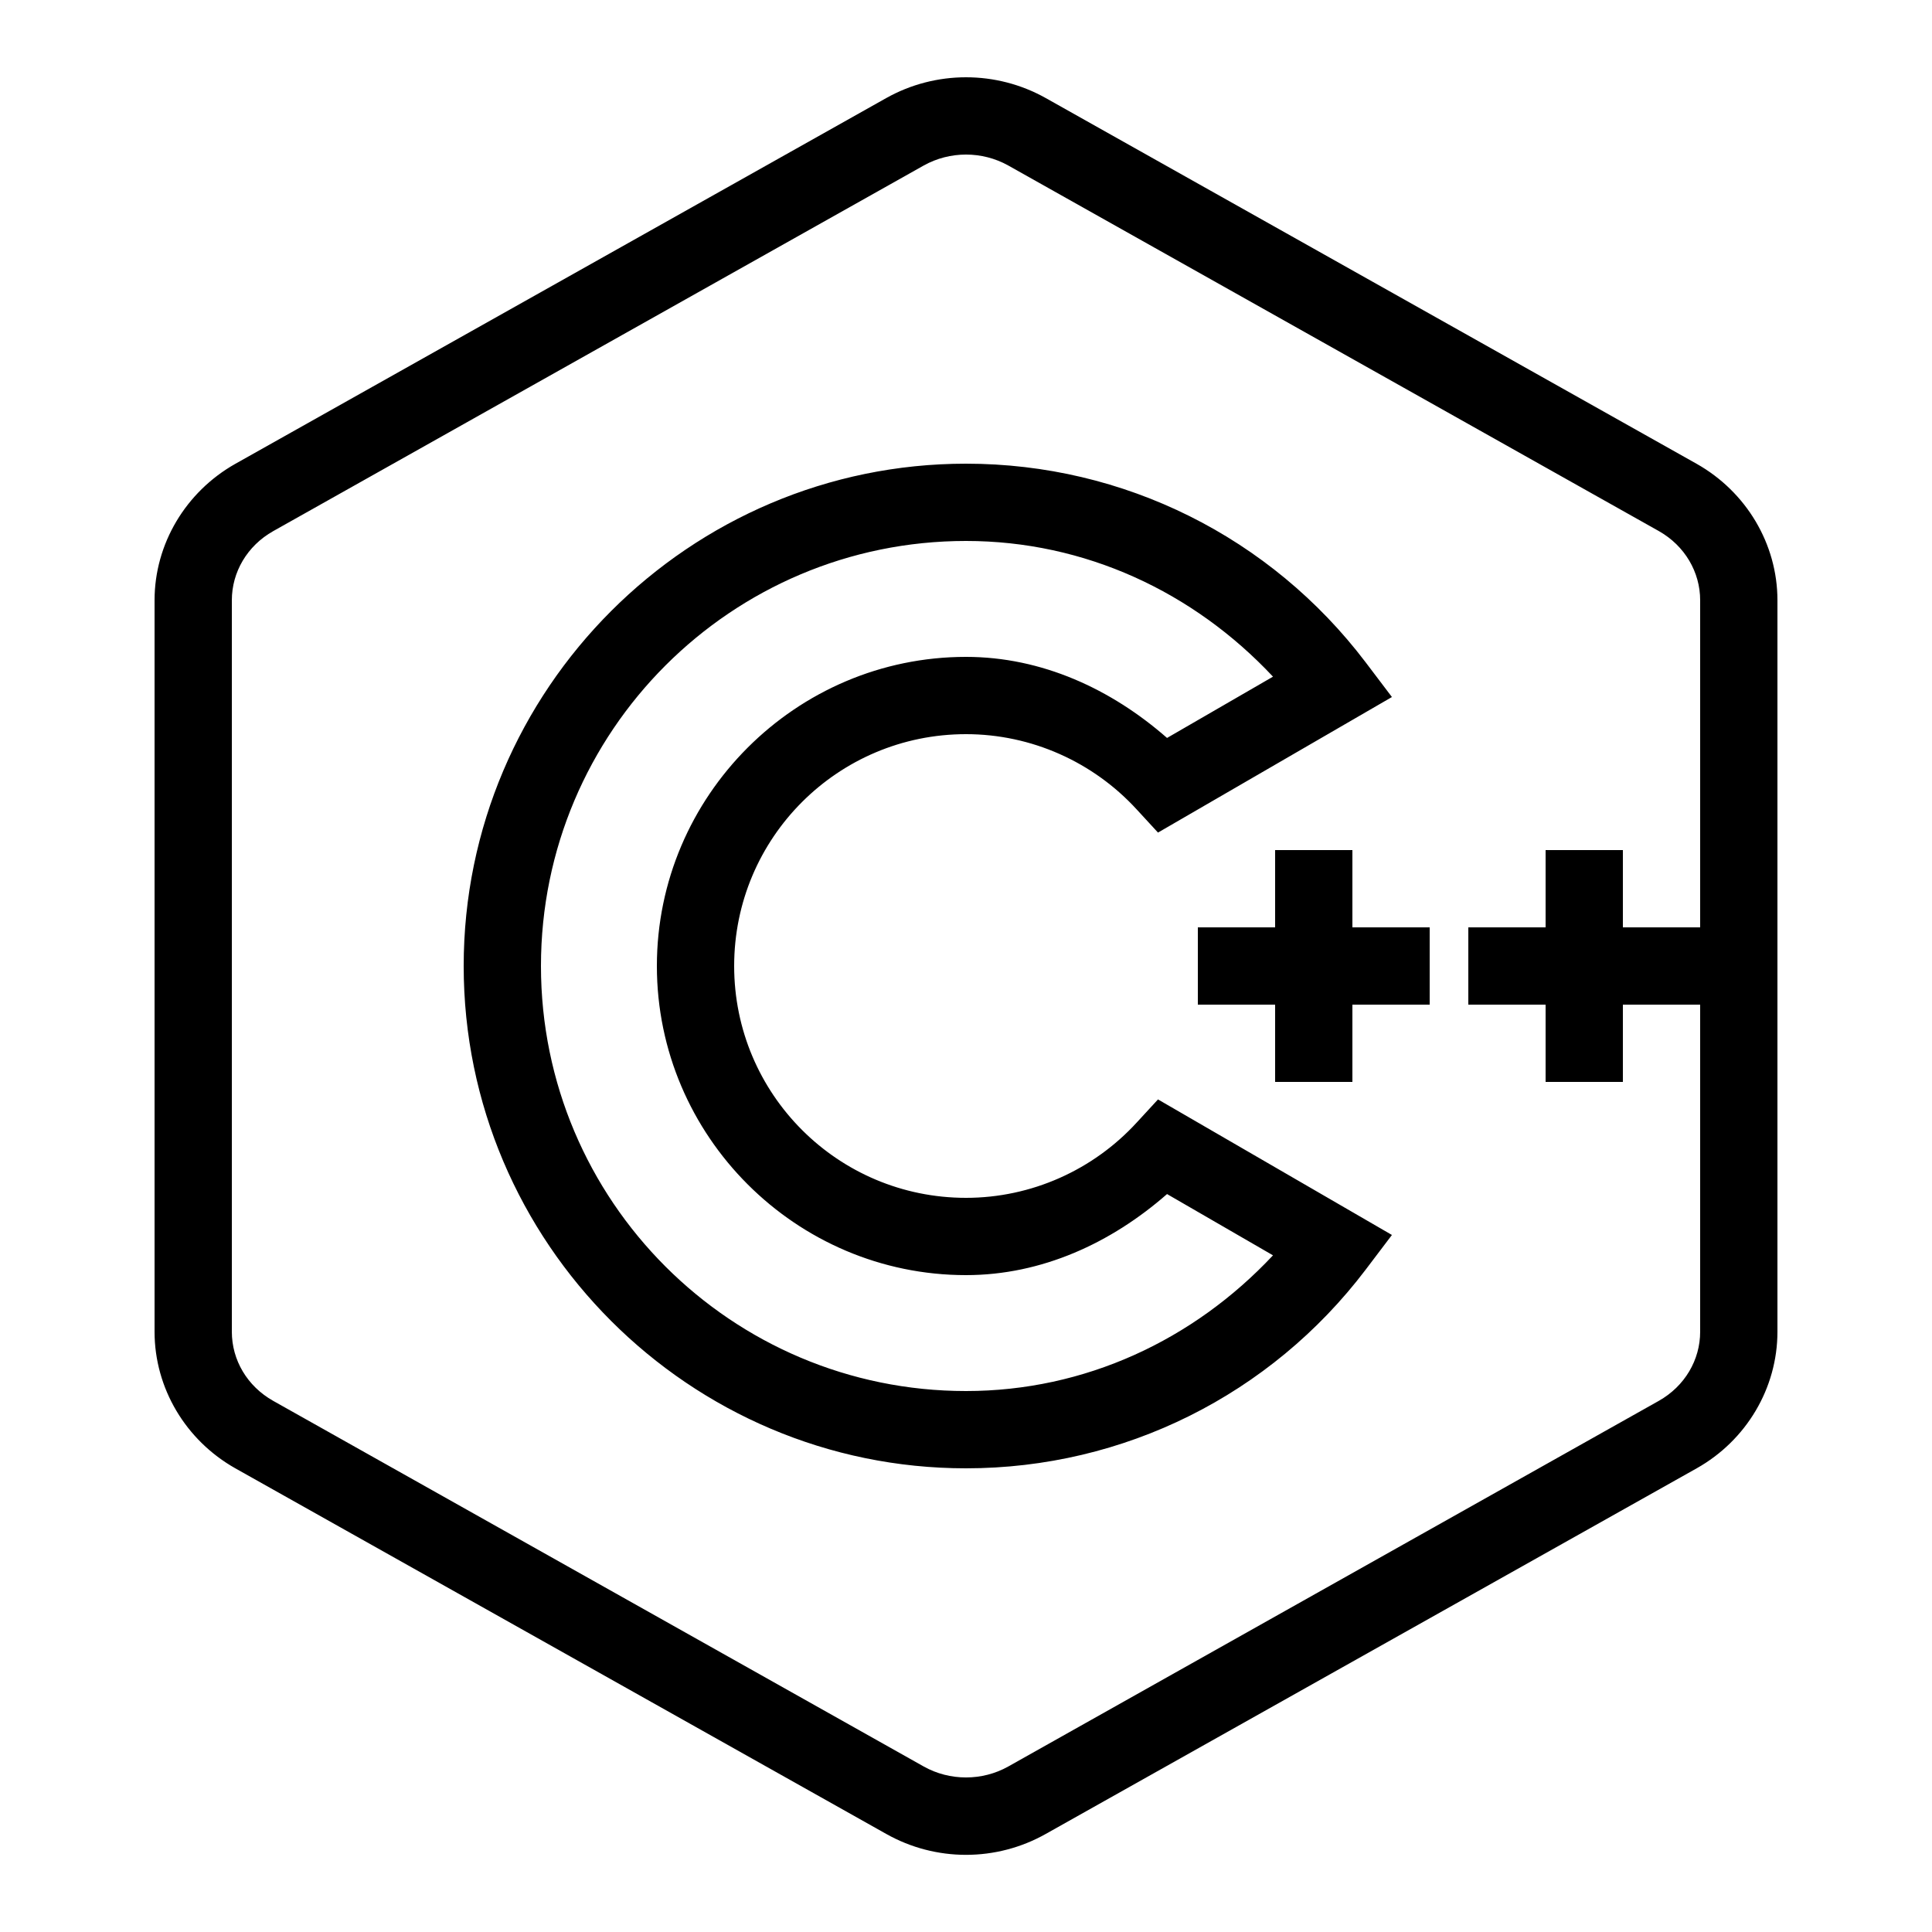
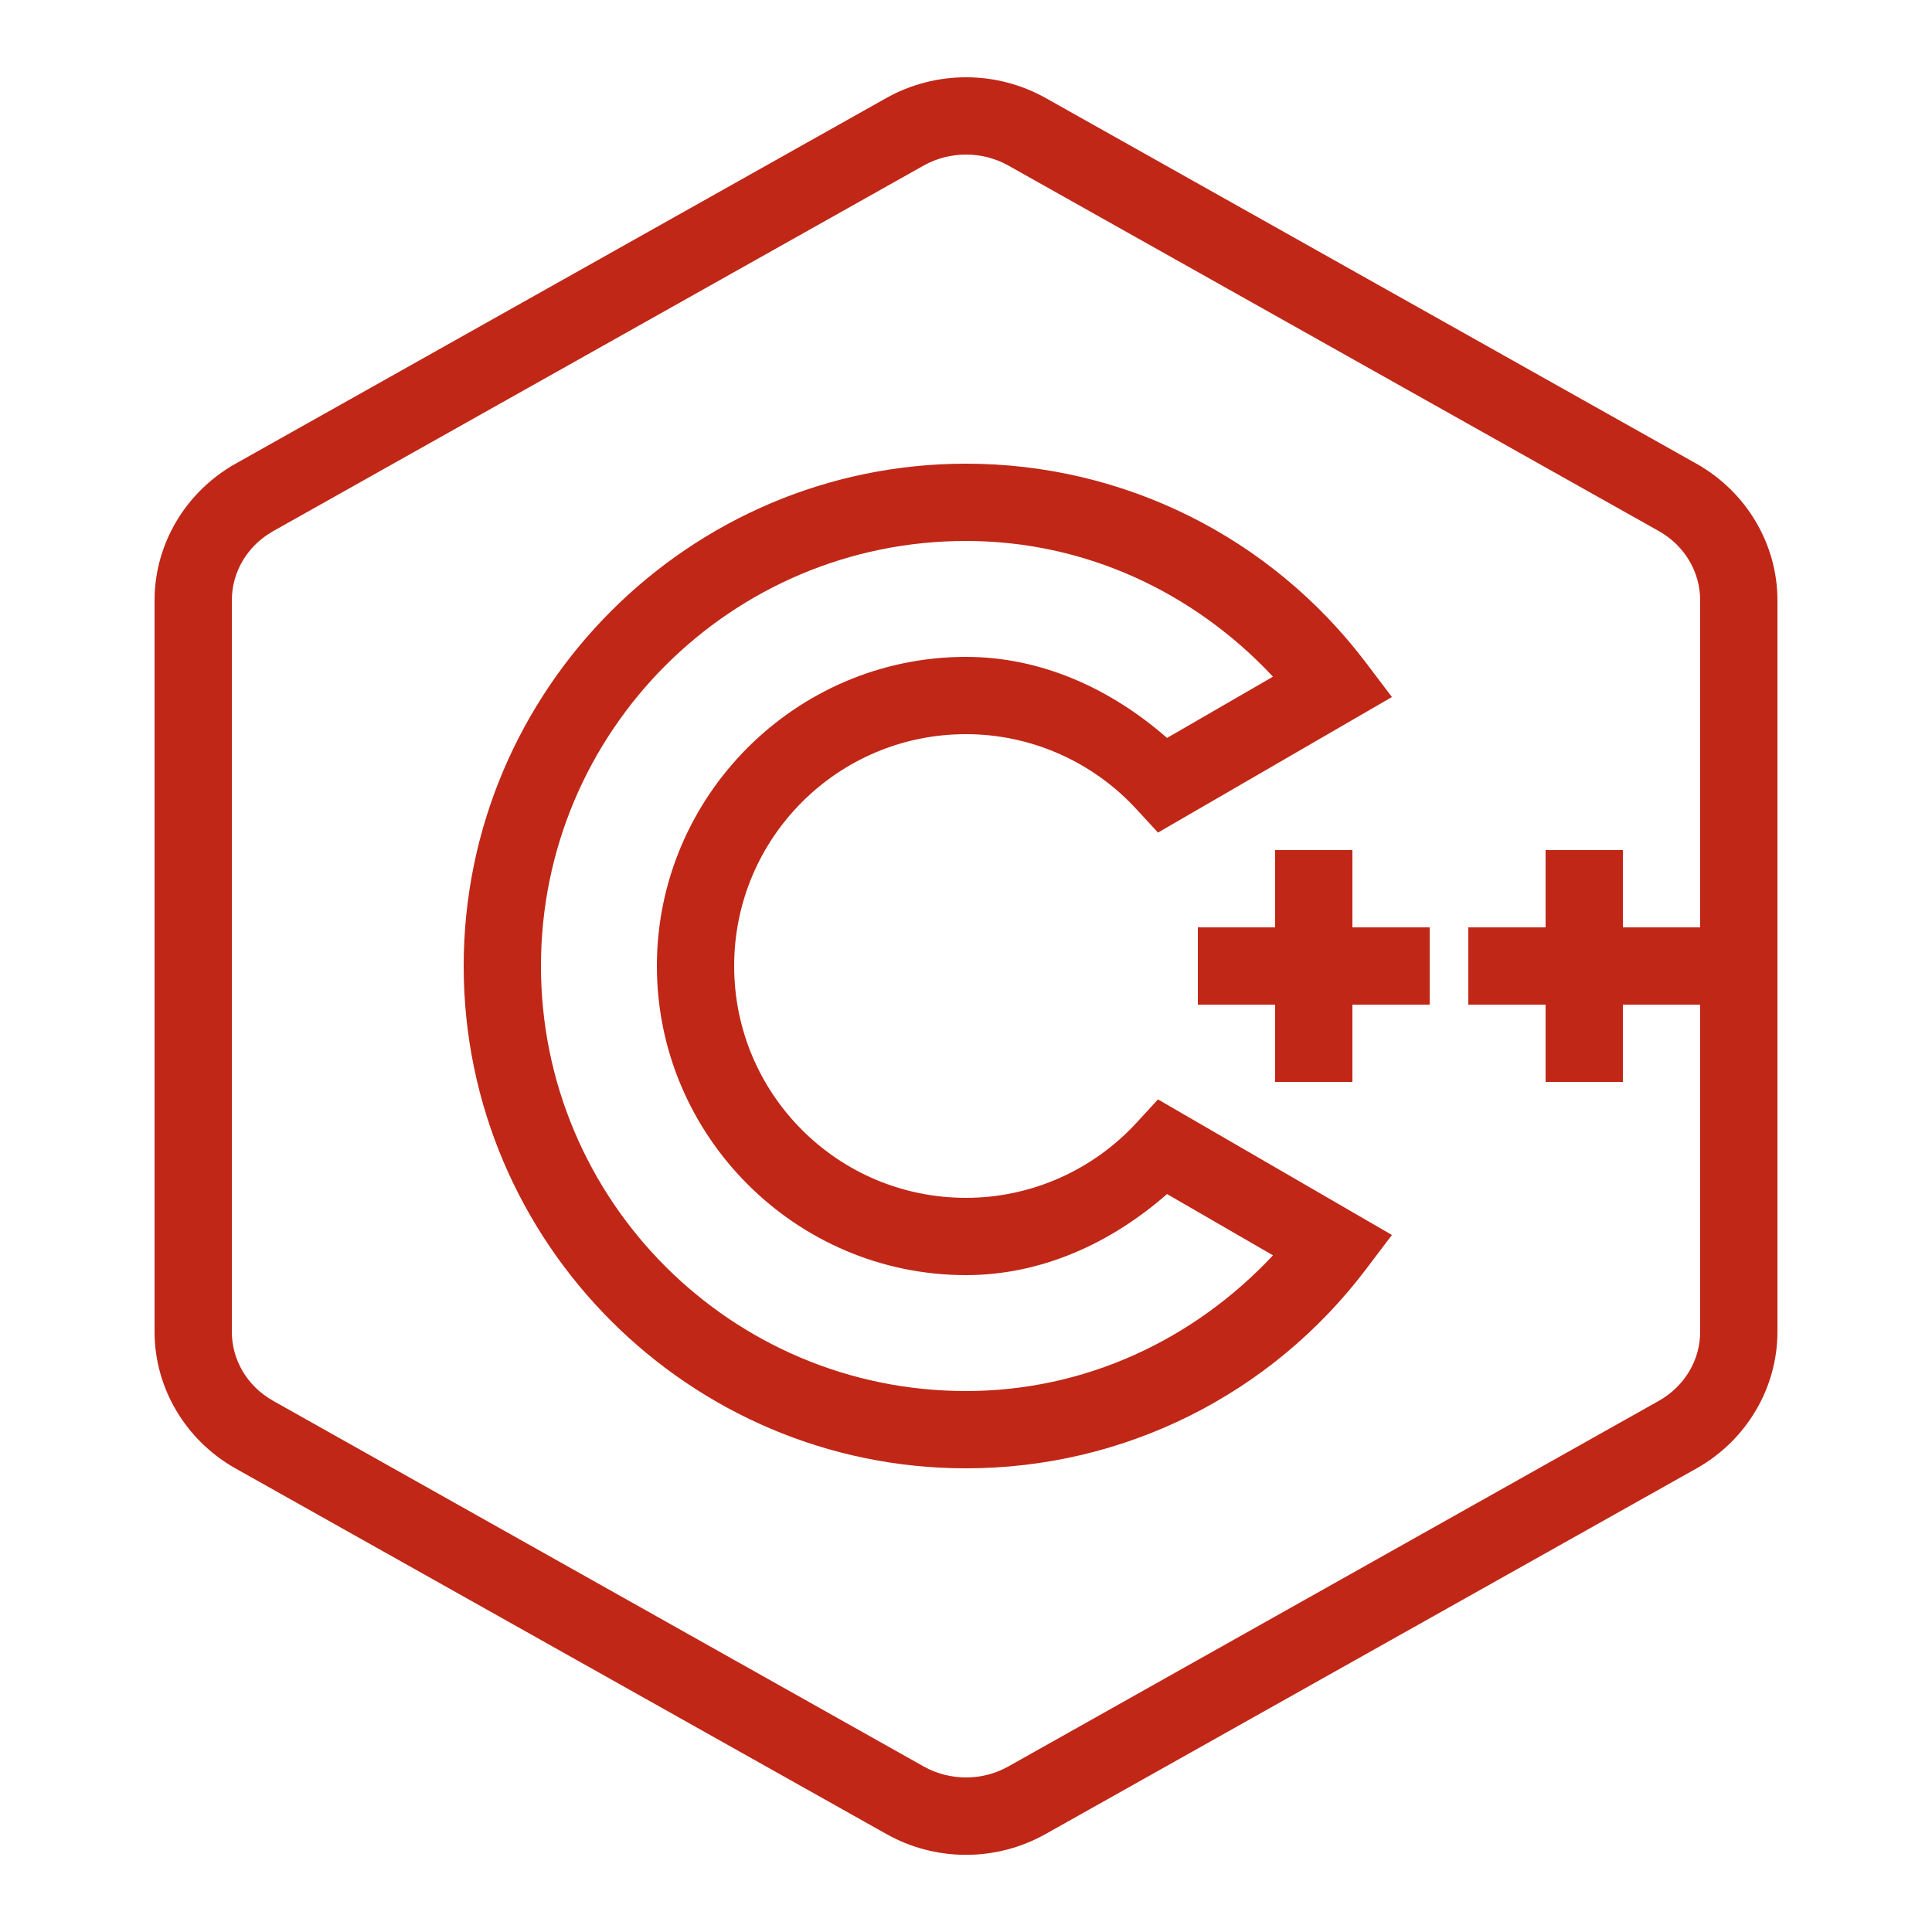
- <svg xmlns="http://www.w3.org/2000/svg" fill="#000000" viewBox="0 0 50 50" width="250px" height="250px">
+ <svg xmlns="http://www.w3.org/2000/svg" fill="#C02717" viewBox="0 0 50 50" width="250px" height="250px">
  <path d="M 25 2 C 24.285 2 23.574 2.18 22.934 2.539 L 6.09 12.004 C 4.809 12.727 4 14.074 4 15.535 L 4 34.465 C 4 35.93 4.809 37.277 6.09 38 L 22.934 47.461 C 24.215 48.184 25.785 48.184 27.066 47.461 L 43.91 38 C 45.195 37.277 46 35.926 46 34.465 L 46 15.535 C 46 14.074 45.191 12.727 43.91 12.004 L 27.066 2.539 C 26.426 2.18 25.715 2 25 2 Z M 25 4 C 25.375 4 25.754 4.094 26.09 4.281 L 42.934 13.746 C 43.602 14.125 44 14.805 44 15.535 L 44 24 L 42 24 L 42 22 L 40 22 L 40 24 L 38 24 L 38 26 L 40 26 L 40 28 L 42 28 L 42 26 L 44 26 L 44 34.465 C 44 35.195 43.602 35.875 42.93 36.254 L 26.09 45.719 C 25.418 46.094 24.582 46.094 23.91 45.719 L 7.07 36.254 C 6.398 35.875 6 35.199 6 34.465 L 6 15.535 C 6 14.805 6.398 14.125 7.07 13.746 L 23.91 4.281 C 24.246 4.094 24.625 4 25 4 Z M 25 12 C 17.84 12 12 17.84 12 25 C 12 32.16 17.84 38 25 38 C 29.09 38 32.887 36.094 35.34 32.863 L 36.023 31.961 L 29.969 28.453 L 29.422 29.047 C 28.293 30.281 26.691 31 25 31 C 21.684 31 19 28.316 19 25 C 19 21.684 21.684 19 25 19 C 26.691 19 28.293 19.719 29.422 20.953 L 29.969 21.547 L 36.023 18.039 L 35.34 17.137 C 32.887 13.906 29.09 12 25 12 Z M 25 14 C 28.074 14 30.887 15.316 32.945 17.512 L 30.203 19.098 C 28.758 17.832 26.961 17 25 17 C 20.598 17 17 20.598 17 25 C 17 29.402 20.598 33 25 33 C 26.961 33 28.758 32.168 30.203 30.902 L 32.945 32.488 C 30.887 34.684 28.074 36 25 36 C 18.926 36 14 31.074 14 25 C 14 18.926 18.926 14 25 14 Z M 33 22 L 33 24 L 31 24 L 31 26 L 33 26 L 33 28 L 35 28 L 35 26 L 37 26 L 37 24 L 35 24 L 35 22 Z" />
</svg>
